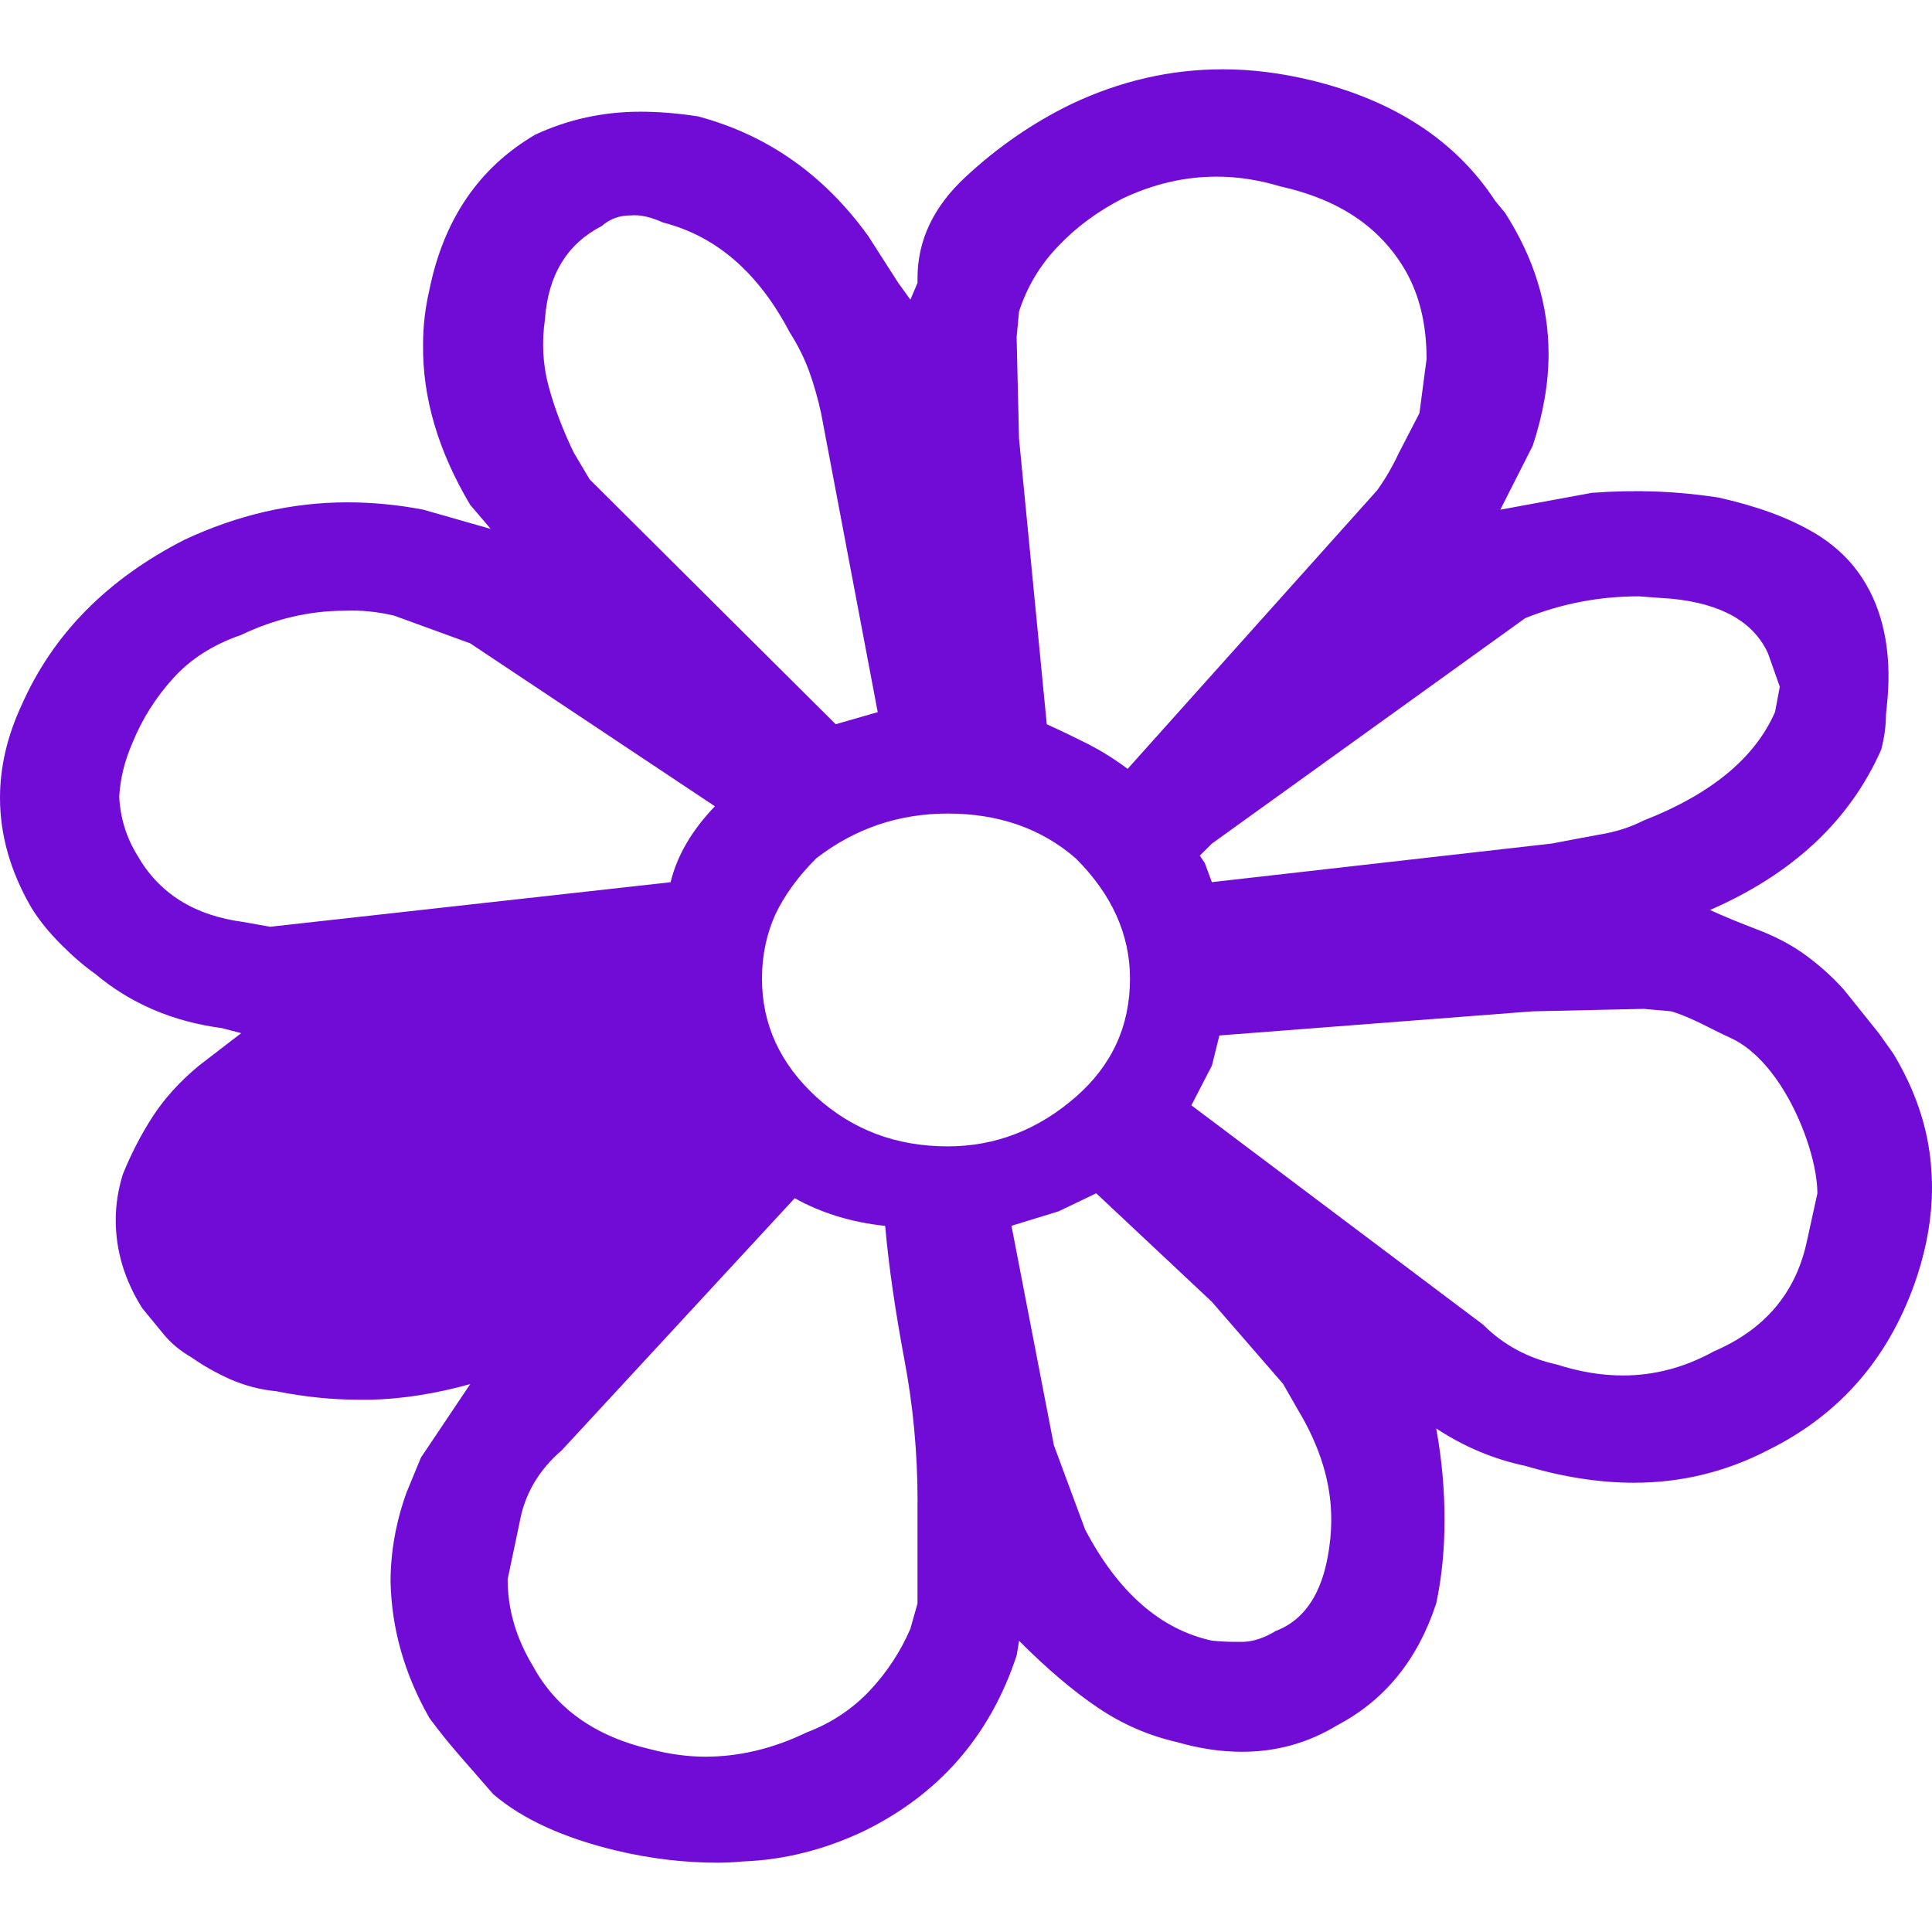
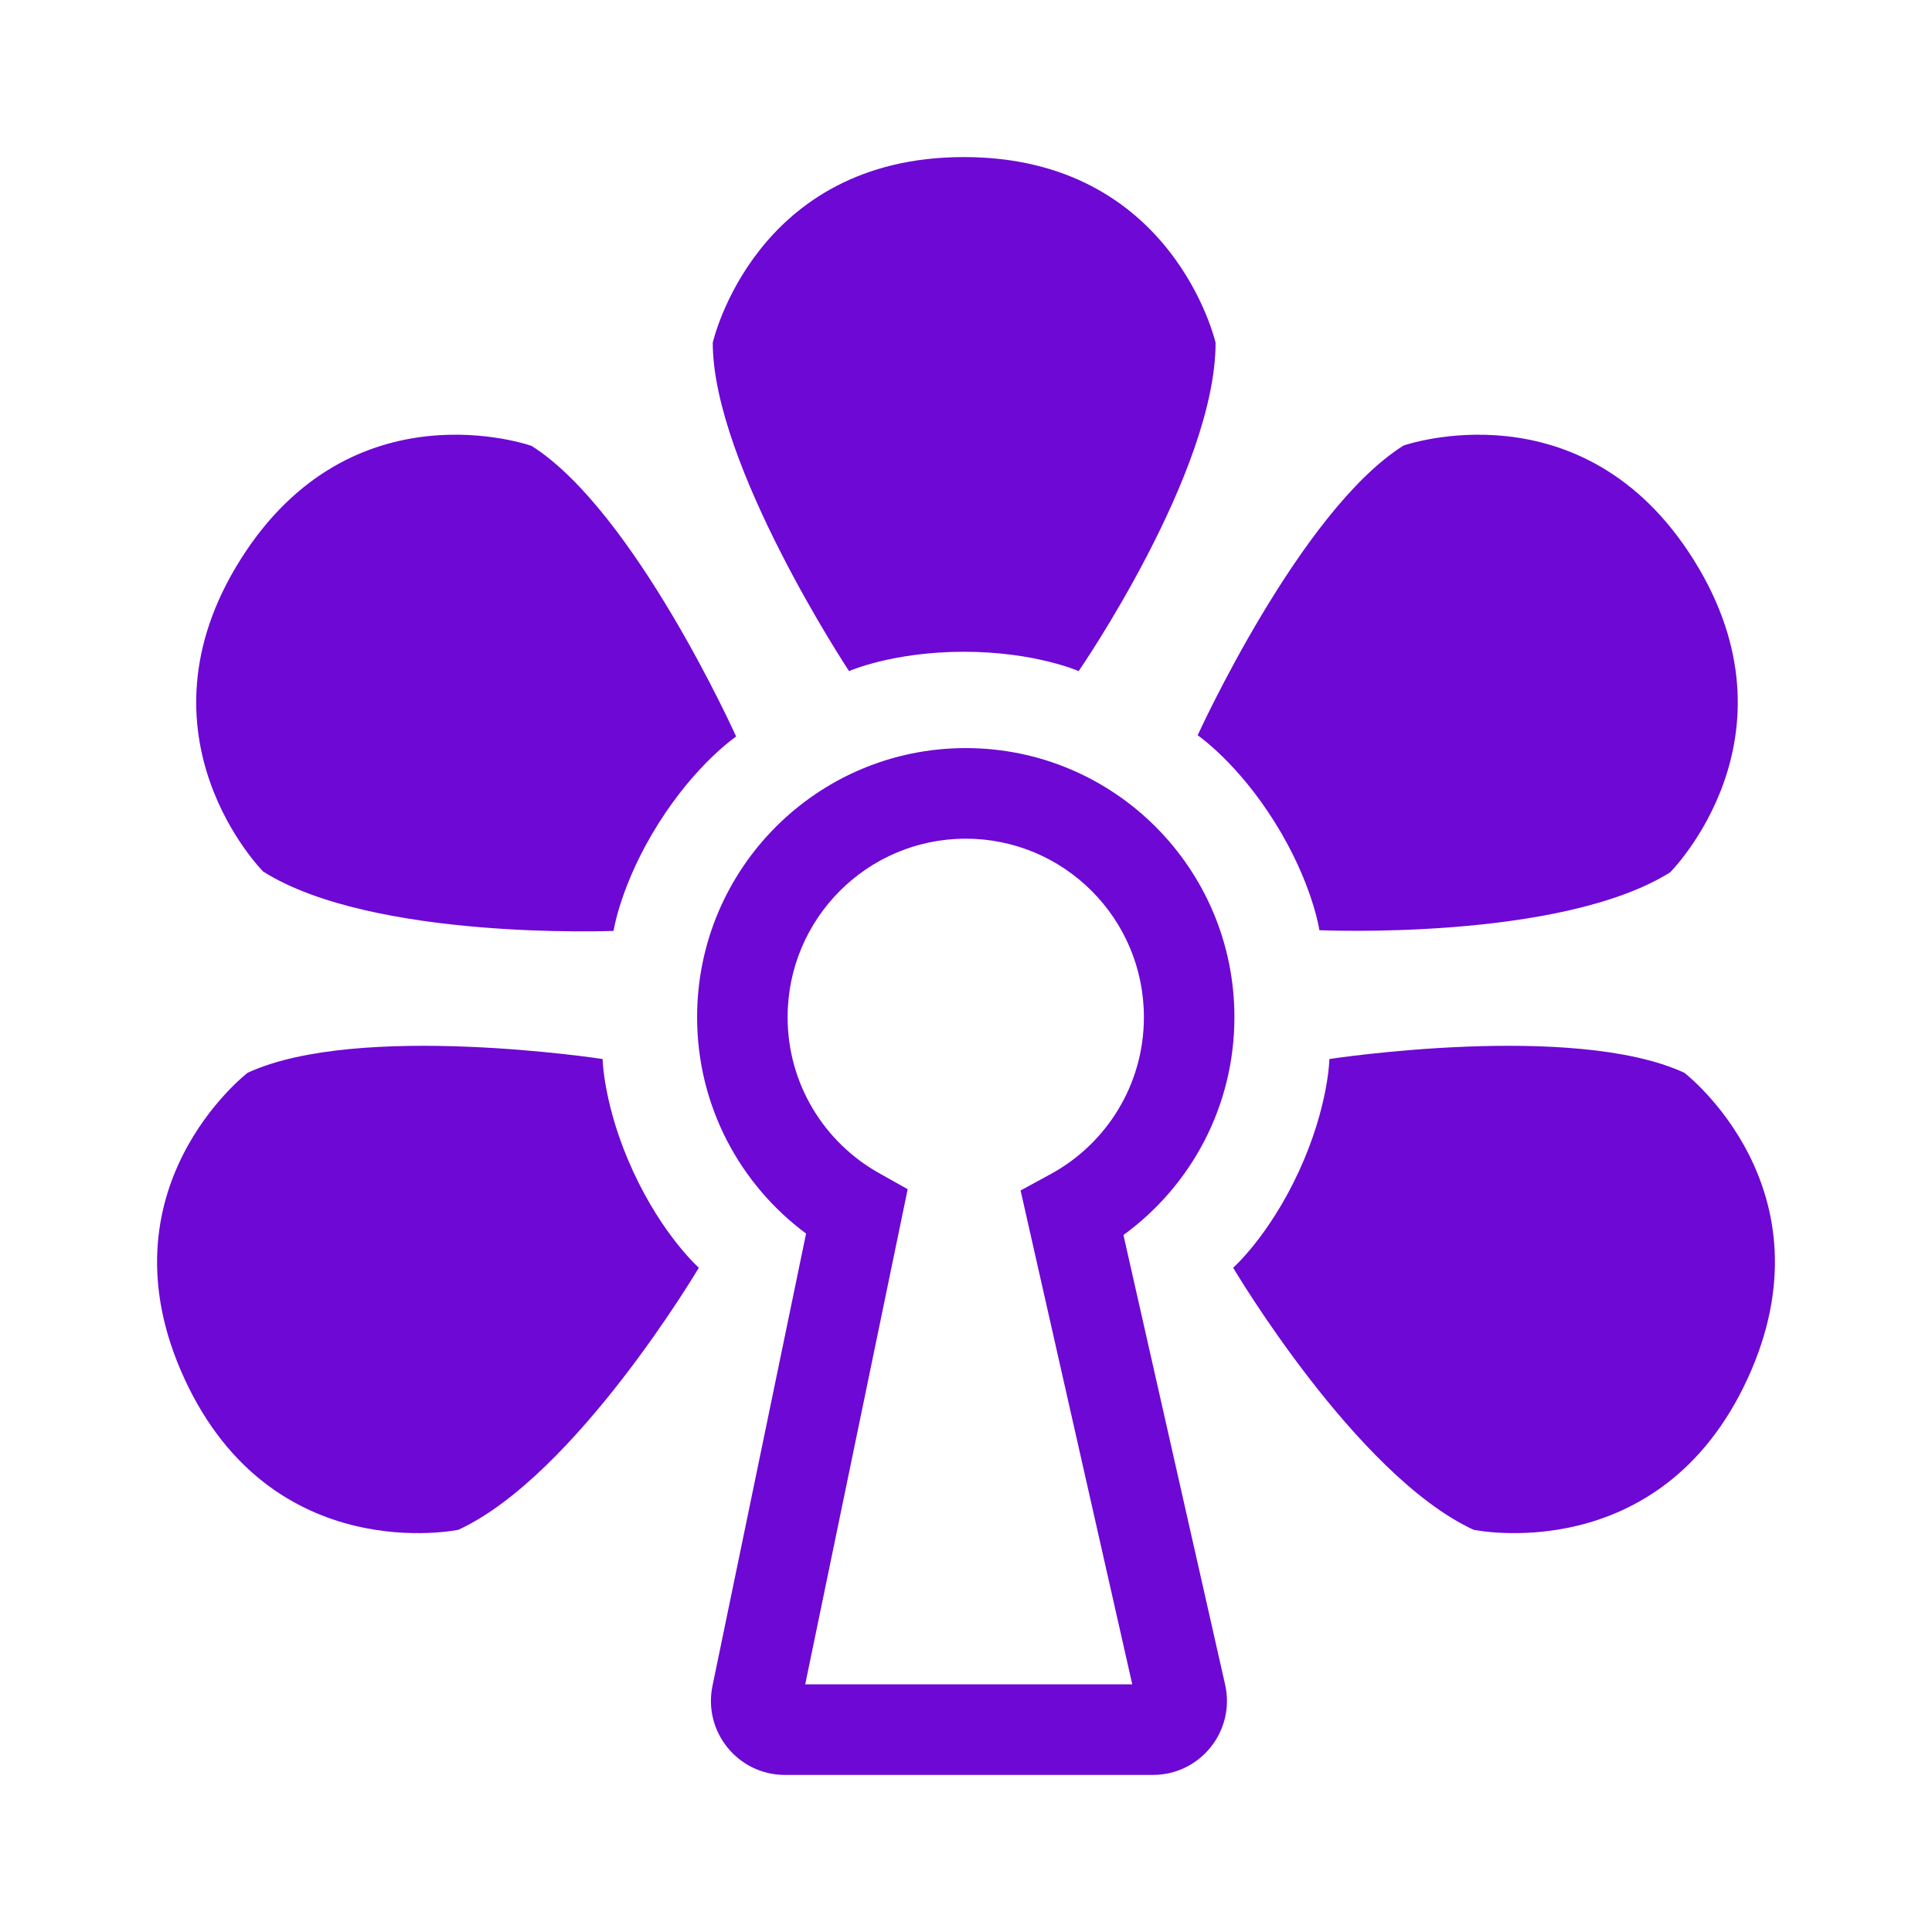
- <svg xmlns="http://www.w3.org/2000/svg" fill="#000000" height="800px" width="800px" version="1.1" id="Capa_1" viewBox="0 0 24.422 24.422" xml:space="preserve">
-   <g>
-     <path fill="#710cd7" d="M23.932,13.317c0.275,0.456,0.432,0.918,0.475,1.387c0.008,0.101,0.015,0.204,0.015,0.305c0,0.367-0.063,0.737-0.185,1.113   c-0.335,1.017-0.964,1.753-1.889,2.209c-0.529,0.274-1.093,0.412-1.692,0.412c-0.438,0-0.894-0.071-1.374-0.213   c-0.393-0.082-0.771-0.239-1.127-0.473c0.072,0.396,0.105,0.781,0.105,1.151c0,0.371-0.033,0.724-0.105,1.06   c-0.233,0.711-0.65,1.224-1.25,1.54c-0.367,0.223-0.766,0.336-1.205,0.336c-0.262,0-0.537-0.04-0.824-0.123   c-0.353-0.08-0.688-0.225-0.997-0.434c-0.309-0.208-0.644-0.491-0.997-0.846l-0.03,0.183c-0.335,1.017-0.982,1.759-1.937,2.225   c-0.499,0.235-1.006,0.362-1.523,0.381c-0.103,0.01-0.211,0.016-0.323,0.016c-0.414,0-0.844-0.05-1.278-0.153   c-0.671-0.161-1.191-0.4-1.557-0.714L5.808,22.19c-0.133-0.153-0.26-0.31-0.38-0.473c-0.317-0.557-0.478-1.131-0.491-1.722   c0-0.376,0.067-0.753,0.201-1.127l0.183-0.443l0.623-0.929c-0.435,0.121-0.858,0.188-1.263,0.198c-0.042,0-0.082,0-0.124,0   c-0.357,0-0.71-0.036-1.066-0.108c-0.204-0.019-0.396-0.071-0.581-0.151c-0.181-0.082-0.344-0.174-0.487-0.275   c-0.142-0.082-0.259-0.178-0.351-0.29l-0.275-0.335c-0.223-0.355-0.334-0.727-0.334-1.112c0-0.193,0.03-0.386,0.09-0.58   c0.103-0.254,0.227-0.496,0.374-0.724c0.148-0.229,0.342-0.445,0.587-0.648l0.535-0.411l-0.245-0.064   c-0.619-0.082-1.154-0.31-1.601-0.686c-0.143-0.101-0.288-0.227-0.433-0.373c-0.148-0.148-0.275-0.303-0.375-0.466   C0.13,11.014,0,10.551,0,10.085c0-0.387,0.09-0.778,0.274-1.174c0.396-0.895,1.082-1.59,2.058-2.088   C3.003,6.509,3.689,6.35,4.39,6.35c0.314,0,0.634,0.03,0.958,0.092l0.855,0.244l-0.26-0.305c-0.404-0.68-0.604-1.356-0.595-2.028   c0-0.234,0.027-0.461,0.079-0.685c0.181-0.895,0.628-1.549,1.339-1.966c0.419-0.194,0.861-0.29,1.329-0.29   c0.233,0,0.478,0.02,0.732,0.06c0.873,0.234,1.589,0.737,2.147,1.51l0.381,0.594l0.153,0.212l0.09-0.212v-0.06   c0-0.479,0.203-0.906,0.611-1.283c0.404-0.375,0.847-0.68,1.326-0.914c0.621-0.295,1.259-0.443,1.921-0.443   c0.366,0,0.737,0.047,1.115,0.138c1.055,0.256,1.832,0.765,2.33,1.526l0.124,0.15c0.366,0.572,0.55,1.165,0.55,1.785   c0,0.376-0.07,0.763-0.2,1.159l-0.41,0.809l1.156-0.213c0.275-0.021,0.548-0.026,0.816-0.017c0.269,0.011,0.532,0.037,0.785,0.076   c0.457,0.103,0.879,0.244,1.242,0.465c1.142,0.7,0.888,2.088,0.876,2.28c0,0.143-0.021,0.291-0.06,0.442   c-0.396,0.896-1.118,1.571-2.164,2.027c0.18,0.083,0.38,0.164,0.592,0.245c0.214,0.081,0.402,0.178,0.565,0.289   c0.203,0.143,0.381,0.301,0.535,0.473l0.441,0.55L23.932,13.317z M1.738,10.816c0.274,0.478,0.718,0.757,1.341,0.839l0.336,0.06   l5.062-0.563c0.081-0.336,0.268-0.656,0.56-0.96l-3.094-2.06l-0.961-0.35c-0.211-0.05-0.42-0.071-0.623-0.062   c-0.447,0-0.885,0.103-1.311,0.306c-0.356,0.123-0.643,0.307-0.861,0.55c-0.22,0.243-0.39,0.514-0.51,0.808   C1.574,9.617,1.52,9.846,1.507,10.07C1.52,10.334,1.595,10.584,1.738,10.816z M11.599,18.988c0-0.621-0.057-1.223-0.168-1.807   c-0.109-0.585-0.194-1.146-0.242-1.685c-0.206-0.021-0.405-0.061-0.605-0.121c-0.197-0.062-0.377-0.138-0.538-0.229l-2.943,3.185   c-0.296,0.254-0.472,0.56-0.535,0.914l-0.151,0.718c0,0.376,0.105,0.743,0.321,1.099c0.292,0.539,0.792,0.89,1.492,1.052   c0.233,0.06,0.462,0.092,0.686,0.092c0.426,0,0.854-0.101,1.281-0.307c0.314-0.119,0.581-0.298,0.801-0.532   c0.218-0.234,0.386-0.492,0.51-0.778l0.09-0.32v-1.281H11.599z M6.889,4.034C6.846,4.328,6.862,4.611,6.934,4.88   c0.073,0.269,0.178,0.552,0.321,0.845L7.454,6.06l3.11,3.095l0.531-0.153l-0.716-3.78c-0.039-0.181-0.09-0.358-0.15-0.526   c-0.061-0.167-0.143-0.333-0.246-0.494C9.588,3.448,9.055,2.985,8.382,2.813C8.23,2.744,8.094,2.712,7.971,2.723   c-0.143,0-0.263,0.045-0.366,0.135C7.17,3.082,6.928,3.475,6.889,4.034z M10.319,13.867c0.459,0.416,1.011,0.624,1.662,0.624   c0.598,0,1.139-0.208,1.616-0.624c0.457-0.398,0.687-0.896,0.687-1.496c0-0.557-0.229-1.066-0.687-1.522   c-0.437-0.378-0.976-0.565-1.616-0.565c-0.62,0-1.173,0.188-1.662,0.565c-0.233,0.232-0.405,0.472-0.52,0.715   c-0.109,0.244-0.167,0.514-0.167,0.807C9.632,12.951,9.863,13.448,10.319,13.867z M16.815,19.459   c0.009-0.08,0.013-0.167,0.013-0.258c0-0.458-0.143-0.92-0.426-1.388l-0.183-0.32l-0.9-1.037l-1.462-1.372l-0.475,0.228   l-0.596,0.183l0.536,2.774l0.396,1.068c0.417,0.792,0.951,1.26,1.601,1.402c0.103,0.01,0.193,0.015,0.275,0.015   c0.052,0,0.094,0,0.136,0c0.133-0.009,0.263-0.056,0.396-0.137C16.522,20.466,16.752,20.081,16.815,19.459z M12.851,4.261   l0.03,1.281l0.351,3.613c0.181,0.082,0.356,0.167,0.526,0.252c0.166,0.086,0.332,0.189,0.496,0.312l3.154-3.521   c0.103-0.143,0.194-0.3,0.275-0.473l0.26-0.503l0.09-0.684c0-0.438-0.09-0.814-0.274-1.129c-0.315-0.539-0.838-0.89-1.572-1.052   c-0.271-0.082-0.54-0.124-0.806-0.124c-0.409,0-0.801,0.093-1.188,0.275c-0.317,0.163-0.59,0.364-0.816,0.603   c-0.229,0.238-0.396,0.516-0.496,0.829L12.851,4.261z M22.973,15.086c0-0.559-0.441-1.67-1.1-1.967   c-0.248-0.112-0.48-0.254-0.746-0.335l-0.35-0.031l-1.403,0.031l-3.96,0.305l-0.094,0.38l-0.26,0.503l3.689,2.774   c0.254,0.254,0.566,0.423,0.932,0.503c0.283,0.091,0.562,0.138,0.837,0.138c0.395,0,0.779-0.102,1.145-0.304   c0.641-0.275,1.03-0.732,1.173-1.372L22.973,15.086z M15.319,10.664l-0.153,0.152l0.063,0.092l0.09,0.243l4.298-0.488   c0.206-0.039,0.407-0.079,0.613-0.115c0.202-0.033,0.384-0.094,0.547-0.176C21.631,10.038,22.185,9.58,22.438,9l0.06-0.319   l-0.151-0.427c-0.185-0.396-0.588-0.624-1.22-0.686c-0.142-0.009-0.278-0.02-0.411-0.03c-0.499,0-0.976,0.092-1.435,0.275   L15.319,10.664z" />
-   </g>
+ <svg xmlns="http://www.w3.org/2000/svg" fill="none" viewBox="0 0 246 246" height="246" width="246">
+   <path fill="#6e08d4" d="M108.107 85.451s-17.353-26.25-17.353-41.807c0 0 5.314-23.644 31.972-23.644s32.053 23.644 32.053 23.644c0 16.51-17.433 41.807-17.433 41.807s-5.578-2.463-14.62-2.463-14.619 2.463-14.619 2.463m-76.571 51.143c14.11-6.52 45.192-1.75 45.192-1.75s.104 6.102 3.893 14.32c3.79 8.217 8.361 12.255 8.361 12.255s-15.638 26.447-30.612 33.366c0 0-23.706 5.006-34.879-19.223s8.045-38.968 8.045-38.968m137.736-1.75s31.082-4.77 45.192 1.75c0 0 19.218 14.739 8.045 38.968s-34.879 19.223-34.879 19.223c-14.974-6.919-30.612-33.366-30.612-33.366s4.572-4.038 8.361-12.255 3.893-14.32 3.893-14.32m43.379-23.765s17.169-17.111 3.04-39.74-36.976-14.608-36.976-14.608c-13.177 8.246-26.216 36.89-26.216 36.89s5.042 3.429 9.835 11.104c4.792 7.675 5.662 13.715 5.662 13.715s30.67 1.39 44.655-7.361M30.643 71.215c14.231-22.565 37.04-14.44 37.04-14.44 13.141 8.304 26.051 37.007 26.051 37.007s-5.058 3.407-9.885 11.06-5.724 13.689-5.724 13.689-30.676 1.252-44.622-7.562c0 0-17.092-17.19-2.86-39.754m58.118 58.299c0-18.918 15.312-34.26 34.208-34.26s34.208 15.342 34.208 34.26c0 11.414-5.575 21.518-14.129 27.74l12.943 57.233c1.335 5.899-3.146 11.513-9.188 11.513H99.945c-5.971 0-10.436-5.49-9.225-11.343l11.916-57.589c-8.41-6.236-13.875-16.253-13.875-27.554m34.208-22.724c-12.524 0-22.683 10.171-22.683 22.724 0 8.514 4.67 15.941 11.61 19.839l3.678 2.066-13.045 63.045h41.641l-14.22-62.881 3.829-2.085c7.084-3.856 11.873-11.363 11.873-19.984 0-12.553-10.159-22.724-22.683-22.724" clip-rule="evenodd" fill-rule="evenodd" />
</svg>
